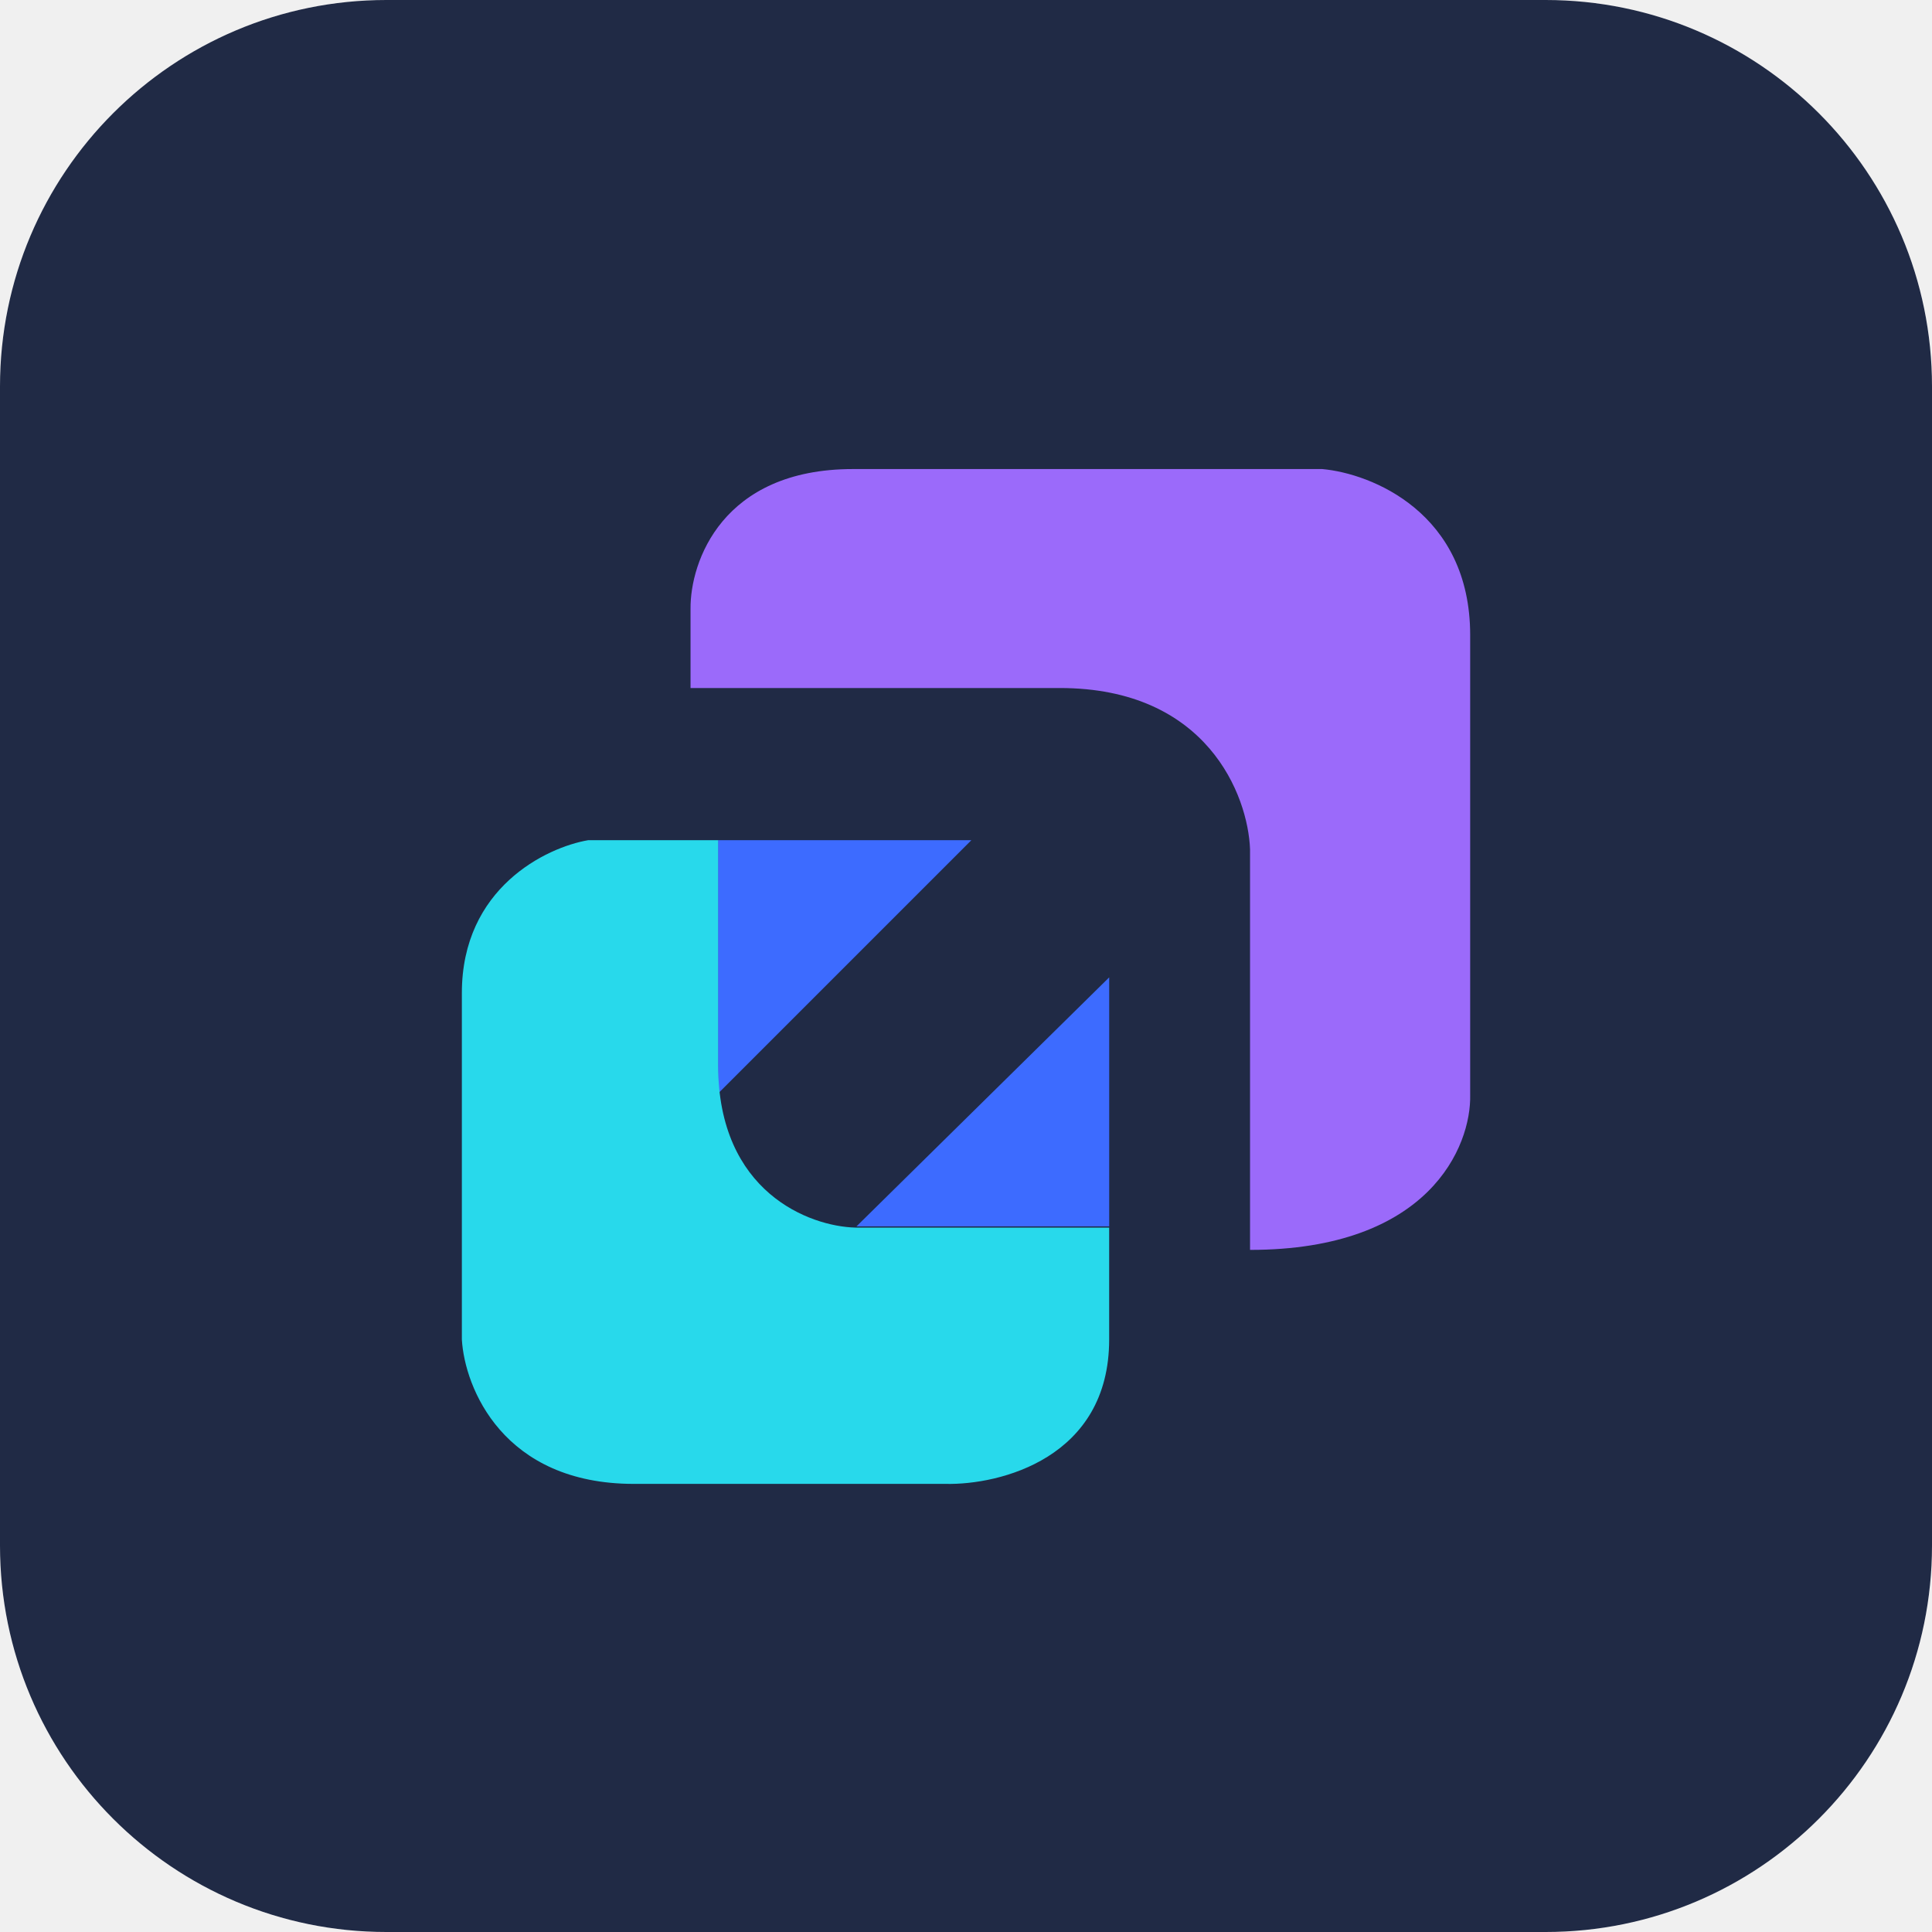
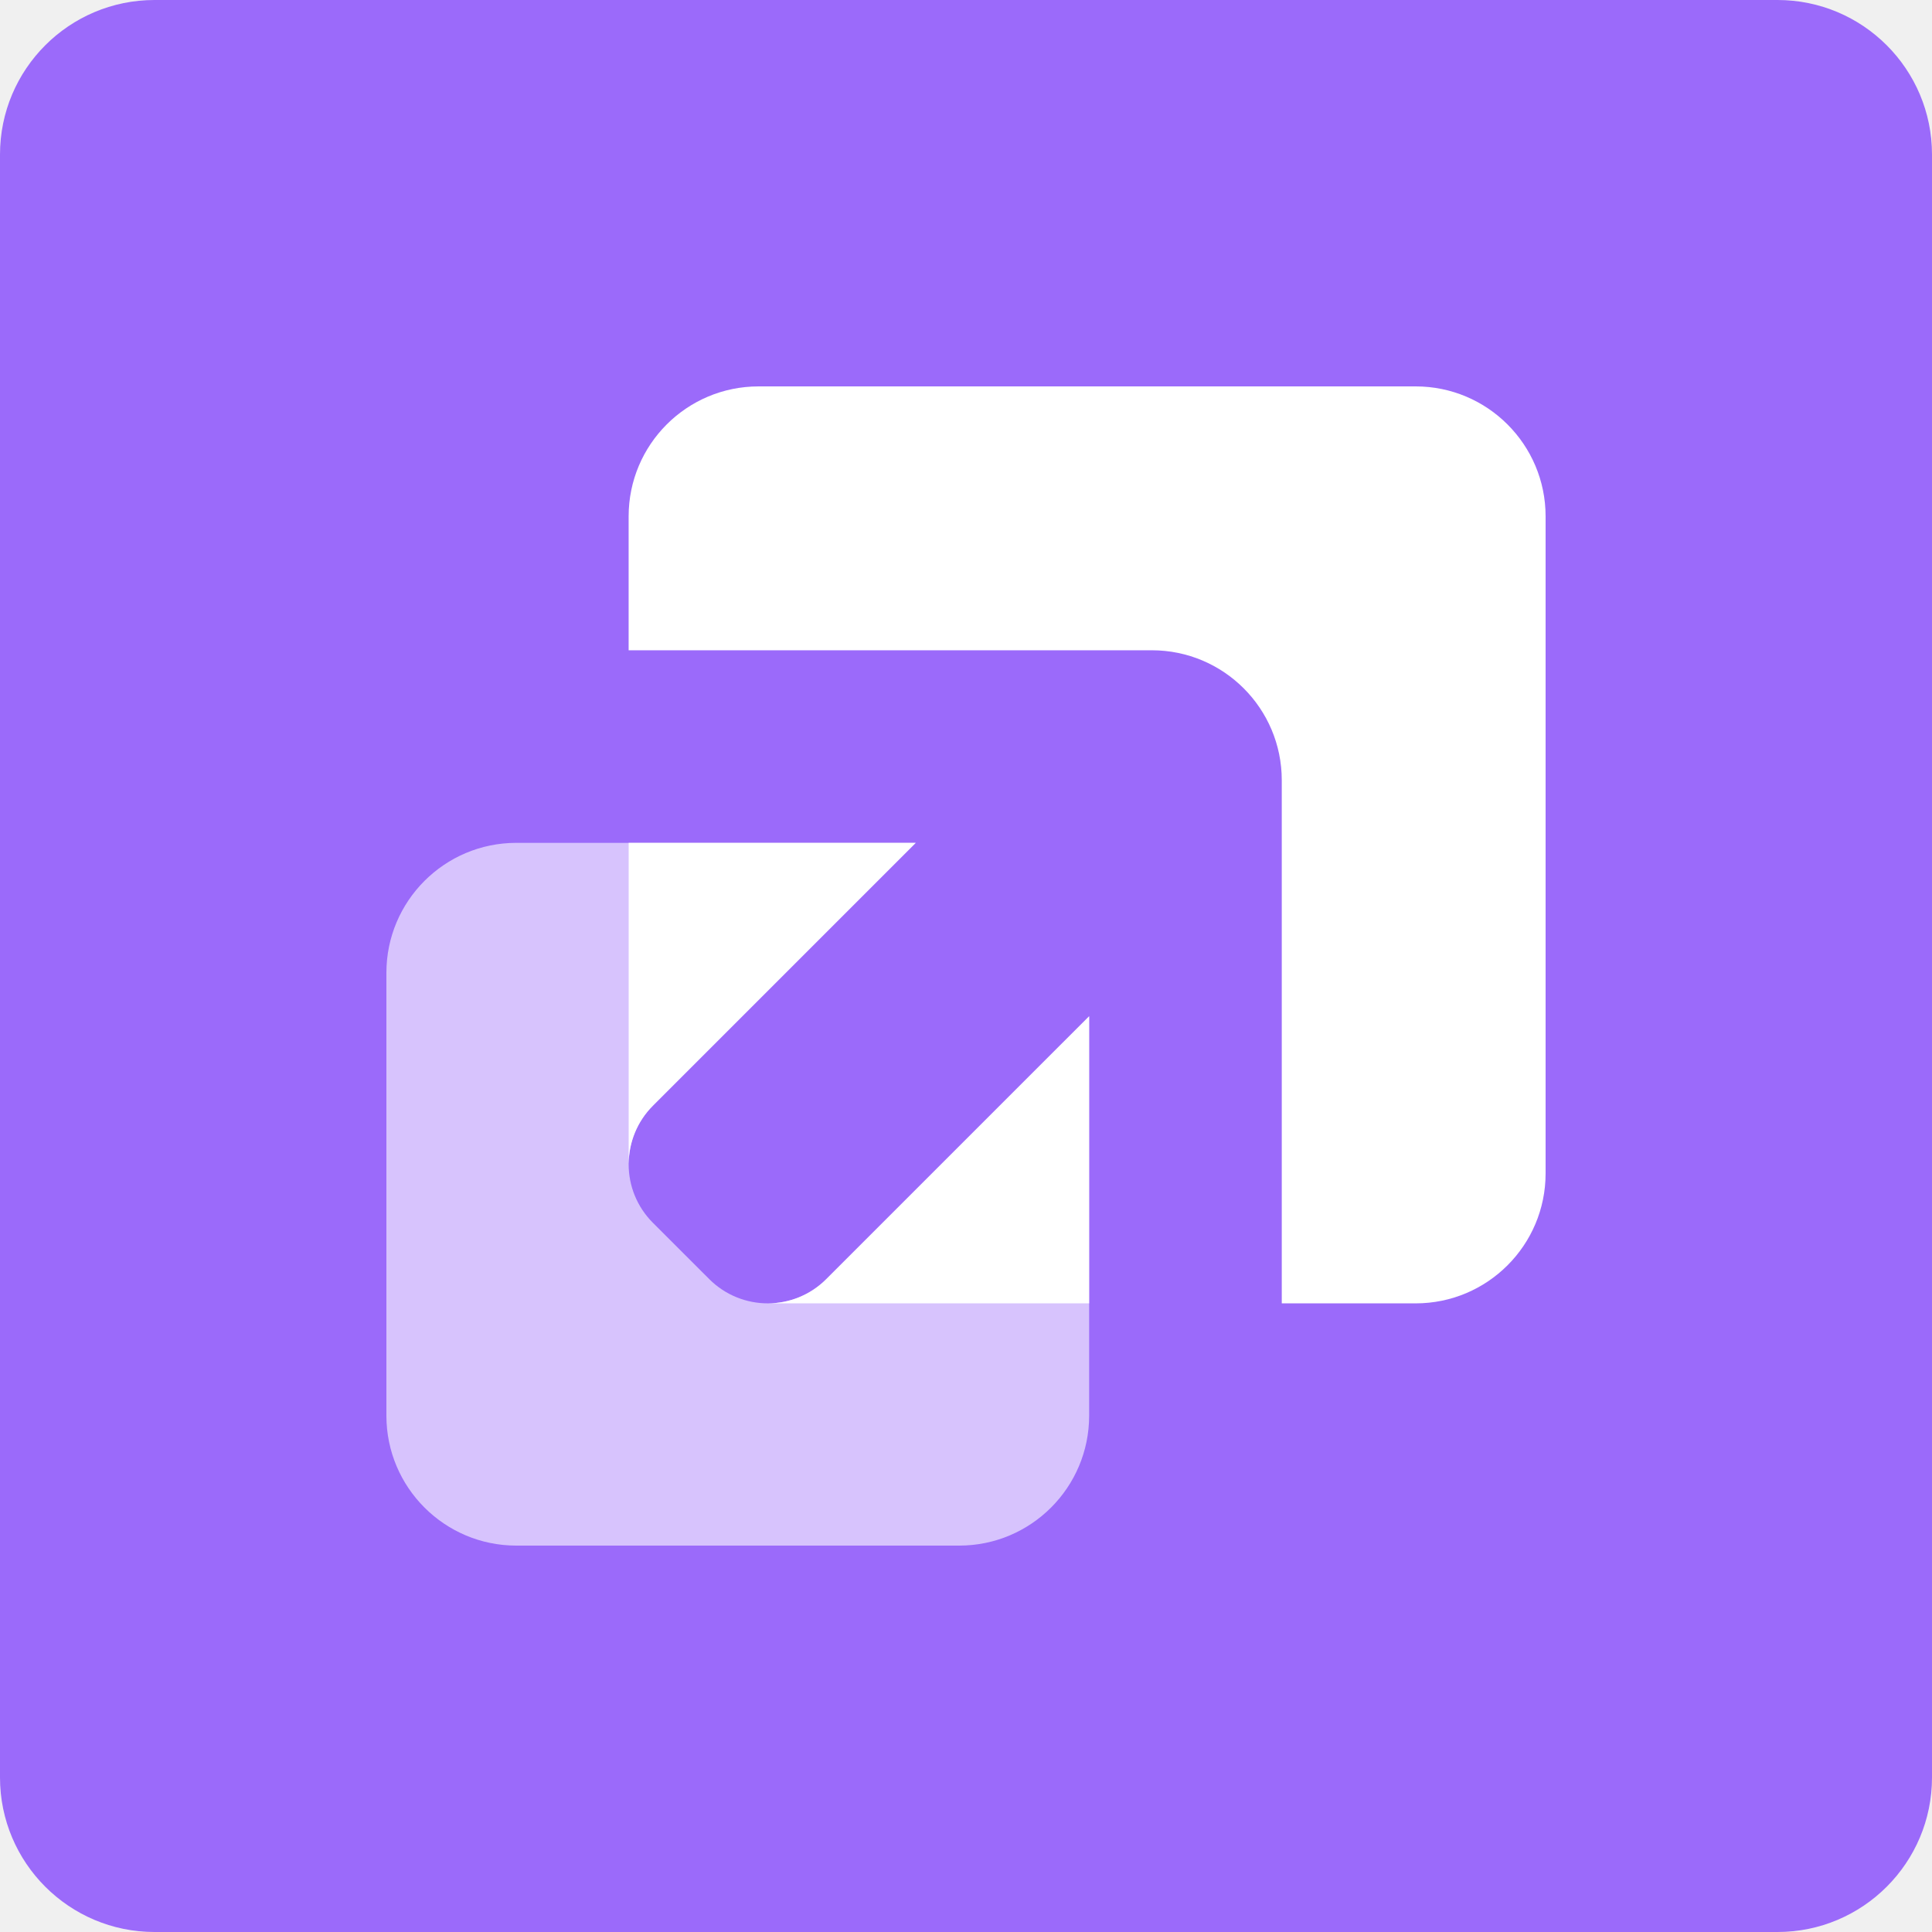
<svg xmlns="http://www.w3.org/2000/svg" width="50" height="50" viewBox="0 0 50 50" fill="none">
-   <g clip-path="url(#clip0_2170_3268)">
-     <rect width="50" height="50" rx="10" fill="white" />
-     <rect width="50" height="50" rx="10" fill="#202A45" />
-     <path d="M32.351 21.978V32.347C36.985 32.347 38.08 29.669 38.048 28.33V16.436C38.048 13.272 35.495 12.253 34.218 12.139H22.074C18.686 12.139 17.861 14.547 17.871 15.751V17.806H27.43C31.242 17.806 32.299 20.588 32.351 21.978Z" fill="#9B6AFA" />
-     <path d="M18.582 28.301V21.744H25.139L18.582 28.301Z" fill="#3D6BFF" />
-     <path d="M28.706 31.739H22.165L28.706 25.294V31.739Z" fill="#3D6BFF" />
-     <path d="M11.953 34.667V25.699C11.953 22.983 14.132 21.931 15.222 21.744H18.585V27.567C18.585 30.855 20.951 31.739 22.135 31.77H28.705V34.667C28.705 37.731 25.882 38.434 24.47 38.403H16.405C13.018 38.403 12.026 35.912 11.953 34.667Z" fill="#28D9EB" />
-   </g>
-   <defs>
-     <clipPath id="clip0_2170_3268">
-       <rect width="50" height="50" rx="10" fill="white" />
-     </clipPath>
-   </defs>
+   <rect width="50" height="50" rx="4" fill="#9B6AFA" />
+   <path d="M16.269 13.364V16.829H29.809C31.666 16.829 33.172 18.334 33.172 20.192V33.731H36.637C38.494 33.731 40 32.225 40 30.368V13.363C40 11.506 38.494 10 36.637 10H19.632C17.774 10 16.269 11.506 16.269 13.363V13.364Z" fill="white" />
+   <path opacity="0.6" d="M21.385 33.103C20.548 33.94 19.192 33.94 18.355 33.103L16.897 31.646C16.06 30.809 16.06 29.452 16.897 28.615L23.699 21.813H13.363C11.506 21.813 10 23.319 10 25.176V36.637C10 38.494 11.506 40 13.363 40H24.824C26.681 40 28.187 38.494 28.187 36.637V26.301L21.385 33.103Z" fill="white" />
+   <path d="M16.897 28.615L23.699 21.813H16.27V30.093L16.271 30.095C16.28 29.559 16.488 29.024 16.897 28.615Z" fill="white" />
+   <path d="M28.186 26.302L21.384 33.104C20.967 33.521 20.42 33.731 19.873 33.731H28.186V26.302Z" fill="white" />
</svg>
